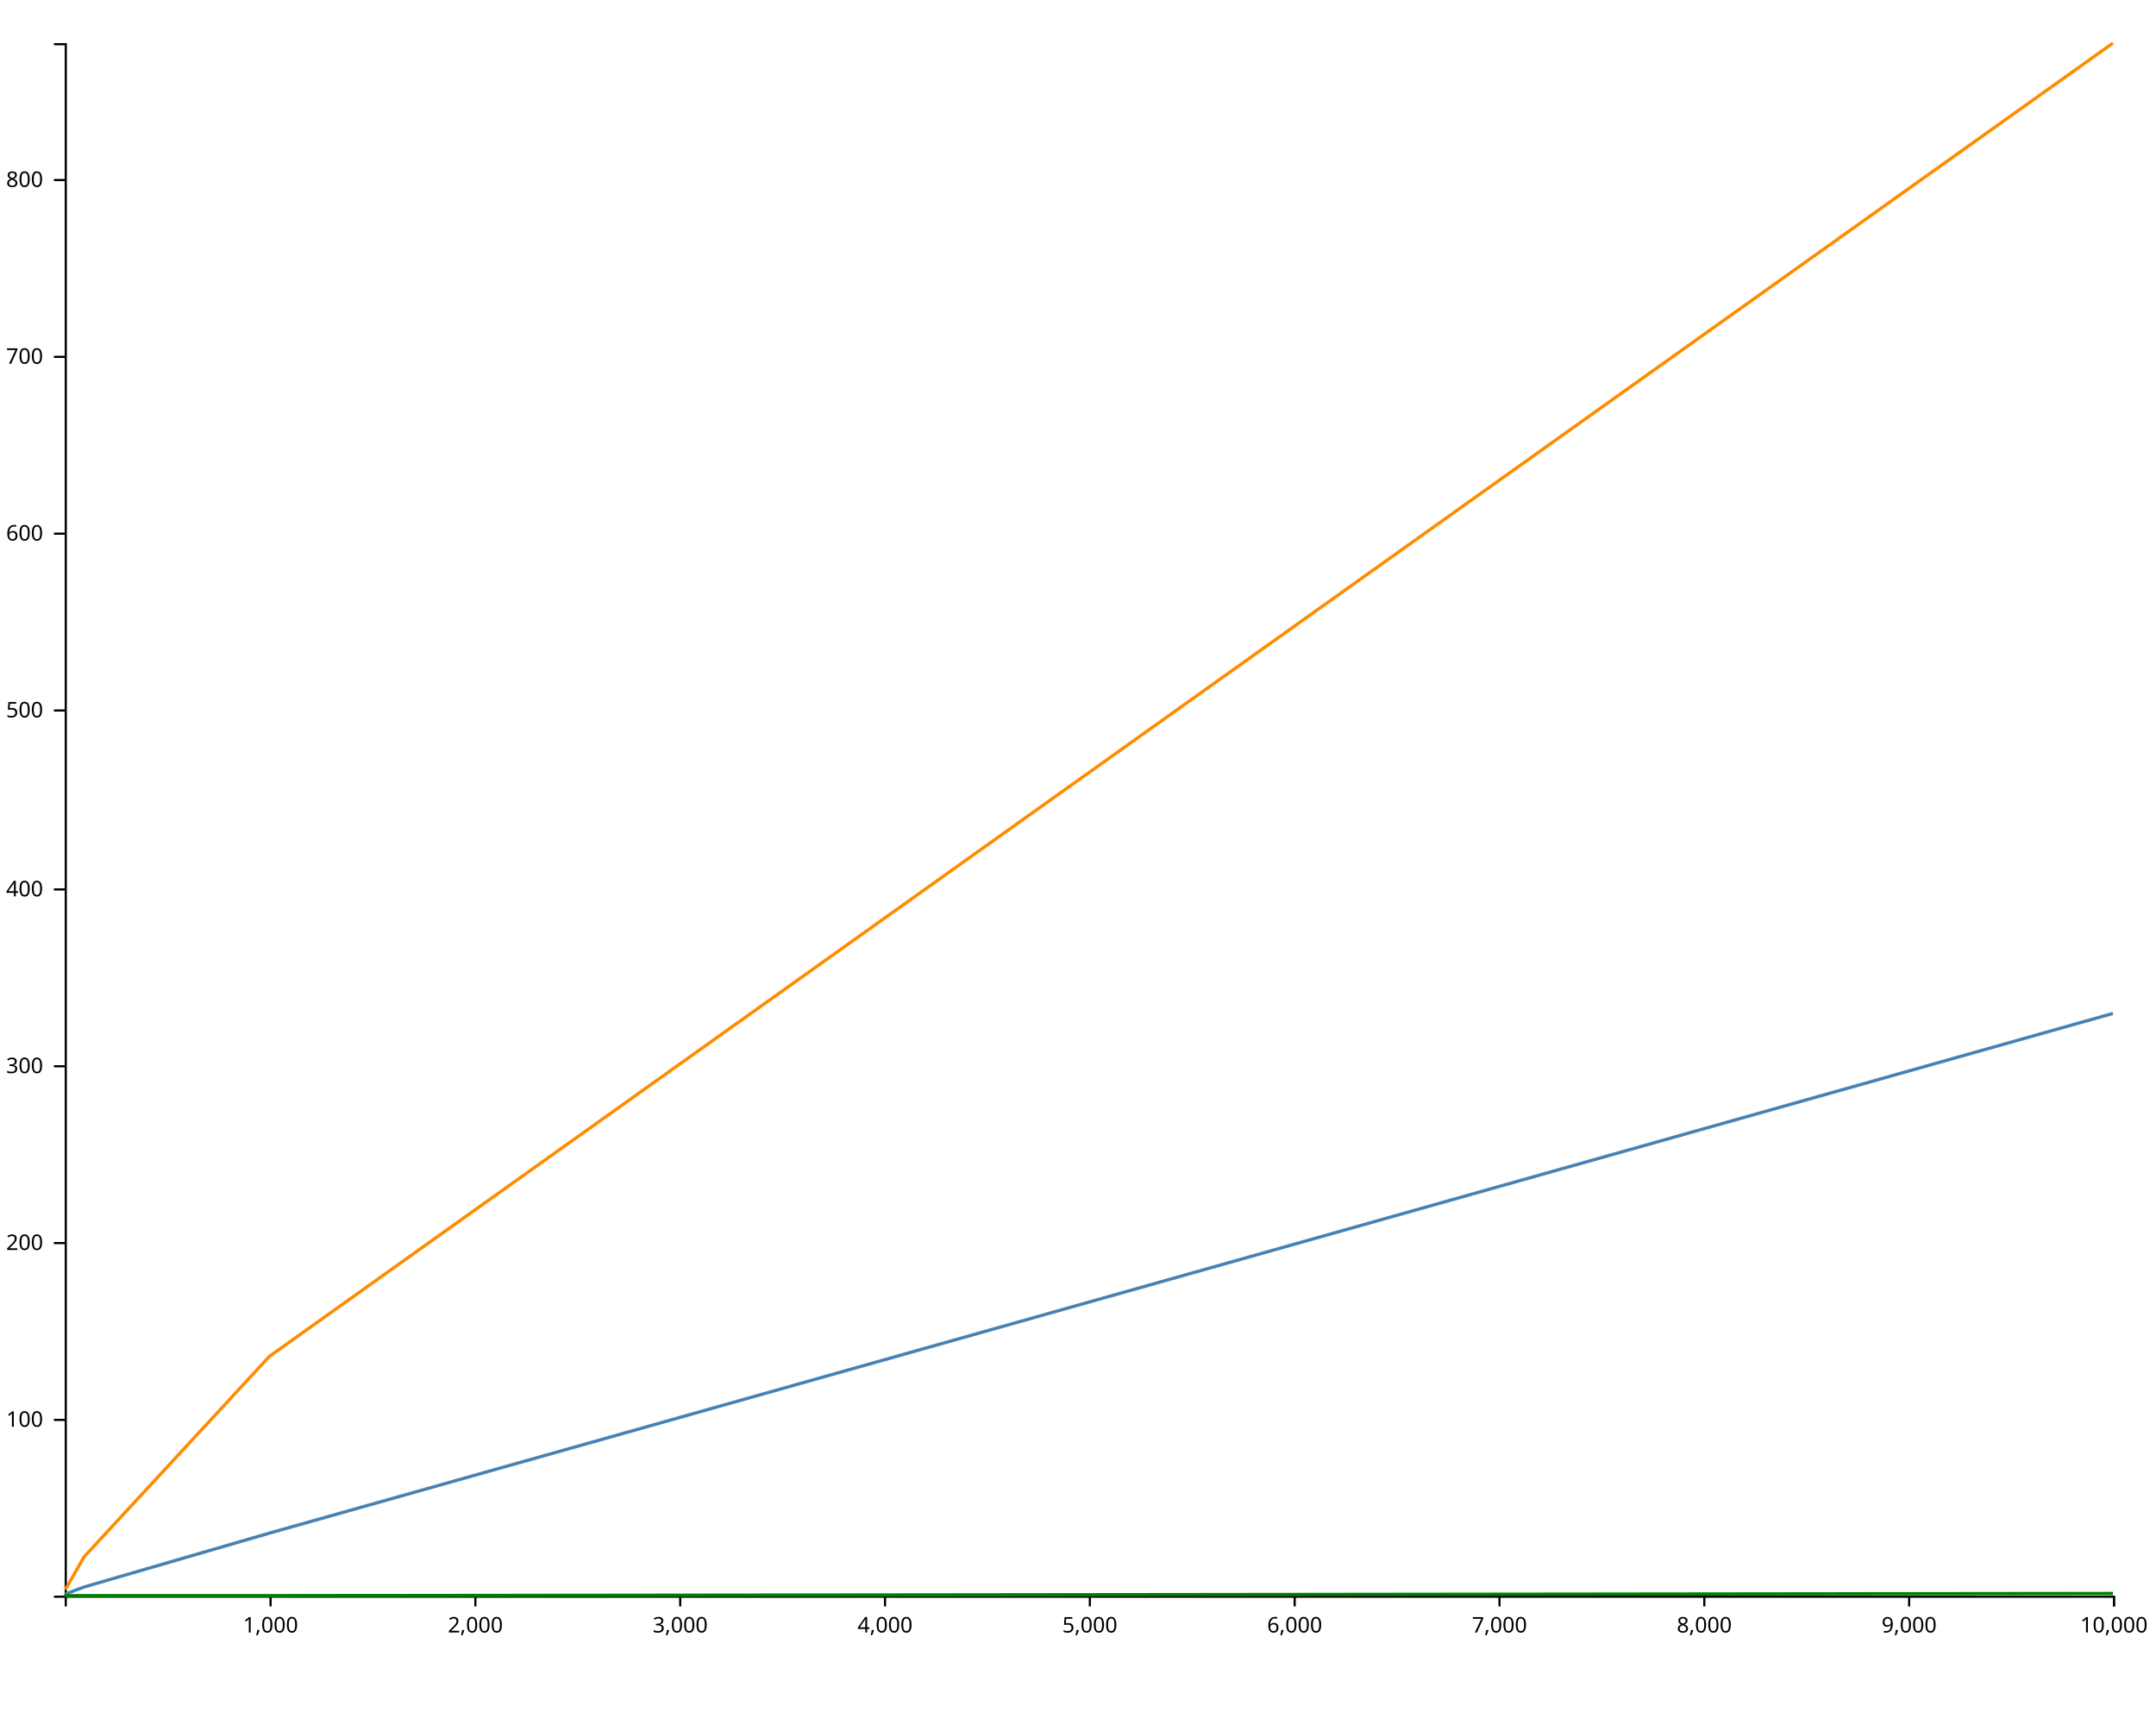
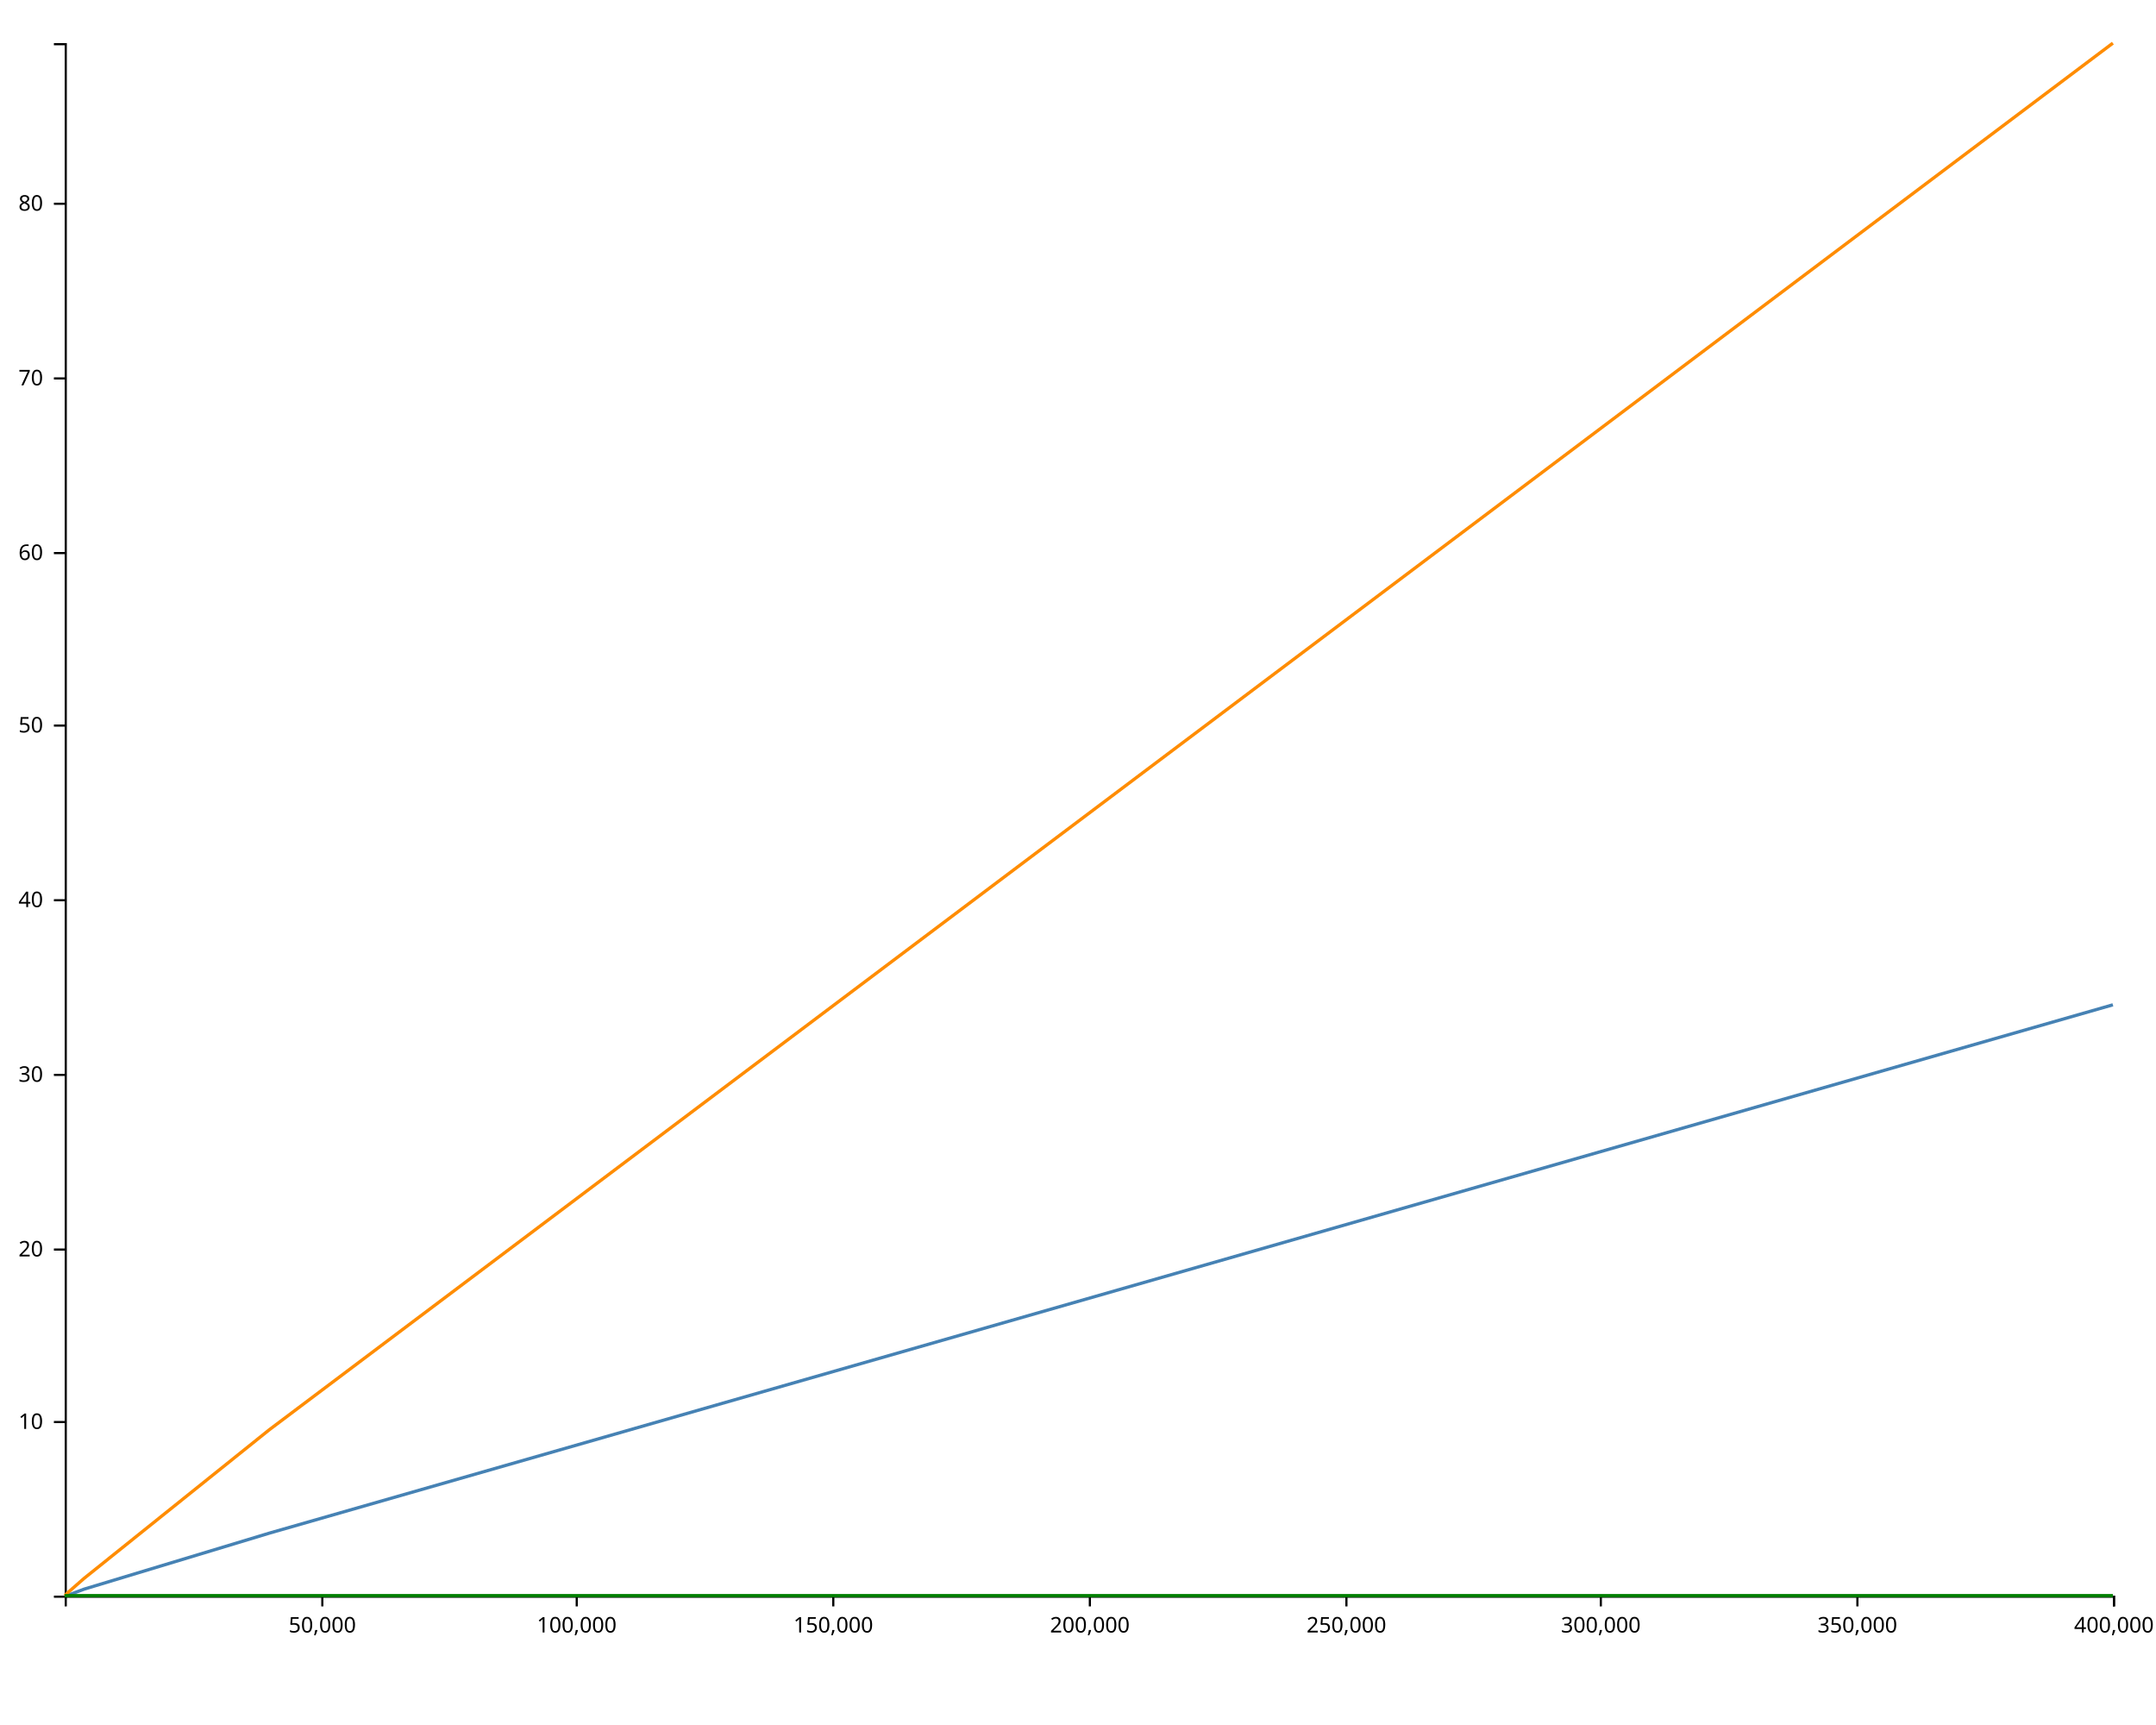
<svg xmlns="http://www.w3.org/2000/svg" width="1000" height="800">
  <g transform="translate(30, 20)">
    <g>
      <g transform="translate(0, 720)" fill="none" font-size="10" font-family="sans-serif" text-anchor="middle">
        <path class="domain" stroke="#000" d="M0.5,5V0.5H950.5V5" />
-         <g class="tick" opacity="1" transform="translate(95.5,0)">
+         <g class="tick" opacity="1" transform="translate(119.5,0)">
          <line stroke="#000" y2="5" />
-           <text fill="#000" y="10" dy="0.71em">1,000</text>
+           <text fill="#000" y="10" dy="0.71em">50,000</text>
        </g>
-         <g class="tick" opacity="1" transform="translate(190.5,0)">
+         <g class="tick" opacity="1" transform="translate(237.5,0)">
          <line stroke="#000" y2="5" />
-           <text fill="#000" y="10" dy="0.71em">2,000</text>
+           <text fill="#000" y="10" dy="0.71em">100,000</text>
        </g>
-         <g class="tick" opacity="1" transform="translate(285.5,0)">
+         <g class="tick" opacity="1" transform="translate(356.5,0)">
          <line stroke="#000" y2="5" />
-           <text fill="#000" y="10" dy="0.71em">3,000</text>
-         </g>
-         <g class="tick" opacity="1" transform="translate(380.5,0)">
-           <line stroke="#000" y2="5" />
-           <text fill="#000" y="10" dy="0.71em">4,000</text>
+           <text fill="#000" y="10" dy="0.71em">150,000</text>
        </g>
        <g class="tick" opacity="1" transform="translate(475.5,0)">
          <line stroke="#000" y2="5" />
-           <text fill="#000" y="10" dy="0.71em">5,000</text>
+           <text fill="#000" y="10" dy="0.71em">200,000</text>
        </g>
-         <g class="tick" opacity="1" transform="translate(570.5,0)">
+         <g class="tick" opacity="1" transform="translate(594.5,0)">
          <line stroke="#000" y2="5" />
-           <text fill="#000" y="10" dy="0.71em">6,000</text>
+           <text fill="#000" y="10" dy="0.71em">250,000</text>
        </g>
-         <g class="tick" opacity="1" transform="translate(665.5,0)">
+         <g class="tick" opacity="1" transform="translate(712.5,0)">
          <line stroke="#000" y2="5" />
-           <text fill="#000" y="10" dy="0.71em">7,000</text>
+           <text fill="#000" y="10" dy="0.71em">300,000</text>
        </g>
-         <g class="tick" opacity="1" transform="translate(760.5,0)">
+         <g class="tick" opacity="1" transform="translate(831.5,0)">
          <line stroke="#000" y2="5" />
-           <text fill="#000" y="10" dy="0.71em">8,000</text>
-         </g>
-         <g class="tick" opacity="1" transform="translate(855.5,0)">
-           <line stroke="#000" y2="5" />
-           <text fill="#000" y="10" dy="0.71em">9,000</text>
+           <text fill="#000" y="10" dy="0.71em">350,000</text>
        </g>
        <g class="tick" opacity="1" transform="translate(950.5,0)">
          <line stroke="#000" y2="5" />
-           <text fill="#000" y="10" dy="0.71em">10,000</text>
+           <text fill="#000" y="10" dy="0.71em">400,000</text>
        </g>
      </g>
      <g fill="none" font-size="10" font-family="sans-serif" text-anchor="end">
        <path class="domain" stroke="#000" d="M-5,720.5H0.5V0.5H-5" />
-         <g class="tick" opacity="1" transform="translate(0,638.5)">
+         <g class="tick" opacity="1" transform="translate(0,639.5)">
          <line stroke="#000" x2="-5" />
-           <text fill="#000" x="-10" dy="0.32em">100</text>
+           <text fill="#000" x="-10" dy="0.32em">10</text>
        </g>
-         <g class="tick" opacity="1" transform="translate(0,556.5)">
+         <g class="tick" opacity="1" transform="translate(0,559.5)">
          <line stroke="#000" x2="-5" />
-           <text fill="#000" x="-10" dy="0.32em">200</text>
+           <text fill="#000" x="-10" dy="0.32em">20</text>
        </g>
-         <g class="tick" opacity="1" transform="translate(0,474.5)">
+         <g class="tick" opacity="1" transform="translate(0,478.5)">
          <line stroke="#000" x2="-5" />
-           <text fill="#000" x="-10" dy="0.32em">300</text>
+           <text fill="#000" x="-10" dy="0.32em">30</text>
        </g>
-         <g class="tick" opacity="1" transform="translate(0,392.5)">
+         <g class="tick" opacity="1" transform="translate(0,397.5)">
          <line stroke="#000" x2="-5" />
-           <text fill="#000" x="-10" dy="0.32em">400</text>
+           <text fill="#000" x="-10" dy="0.32em">40</text>
        </g>
-         <g class="tick" opacity="1" transform="translate(0,309.5)">
+         <g class="tick" opacity="1" transform="translate(0,316.5)">
          <line stroke="#000" x2="-5" />
-           <text fill="#000" x="-10" dy="0.32em">500</text>
+           <text fill="#000" x="-10" dy="0.32em">50</text>
        </g>
-         <g class="tick" opacity="1" transform="translate(0,227.5)">
+         <g class="tick" opacity="1" transform="translate(0,236.5)">
          <line stroke="#000" x2="-5" />
-           <text fill="#000" x="-10" dy="0.32em">600</text>
+           <text fill="#000" x="-10" dy="0.32em">60</text>
        </g>
-         <g class="tick" opacity="1" transform="translate(0,145.5)">
+         <g class="tick" opacity="1" transform="translate(0,155.5)">
          <line stroke="#000" x2="-5" />
-           <text fill="#000" x="-10" dy="0.32em">700</text>
+           <text fill="#000" x="-10" dy="0.32em">70</text>
        </g>
-         <g class="tick" opacity="1" transform="translate(0,63.5)">
+         <g class="tick" opacity="1" transform="translate(0,74.5)">
          <line stroke="#000" x2="-5" />
-           <text fill="#000" x="-10" dy="0.32em">800</text>
+           <text fill="#000" x="-10" dy="0.32em">80</text>
        </g>
      </g>
      <g fill="none" stroke-width="1.5">
-         <path stroke="steelblue" d="M0,720L1,719L9,716L95,691L950,450" />
-         <path stroke="darkorange" d="M0,717L1,716L9,702L95,609L950,0" />
-         <path stroke="green" d="M0,720L1,720L9,720L95,720L950,719" />
+         <path stroke="steelblue" d="M0,720L0,720L1,720L9,717L95,691L950,446" />
+         <path stroke="darkorange" d="M0,720L0,720L1,719L9,712L95,643L950,0" />
+         <path stroke="green" d="M0,720L0,720L1,720L9,720L95,720L950,720" />
      </g>
    </g>
  </g>
</svg>
